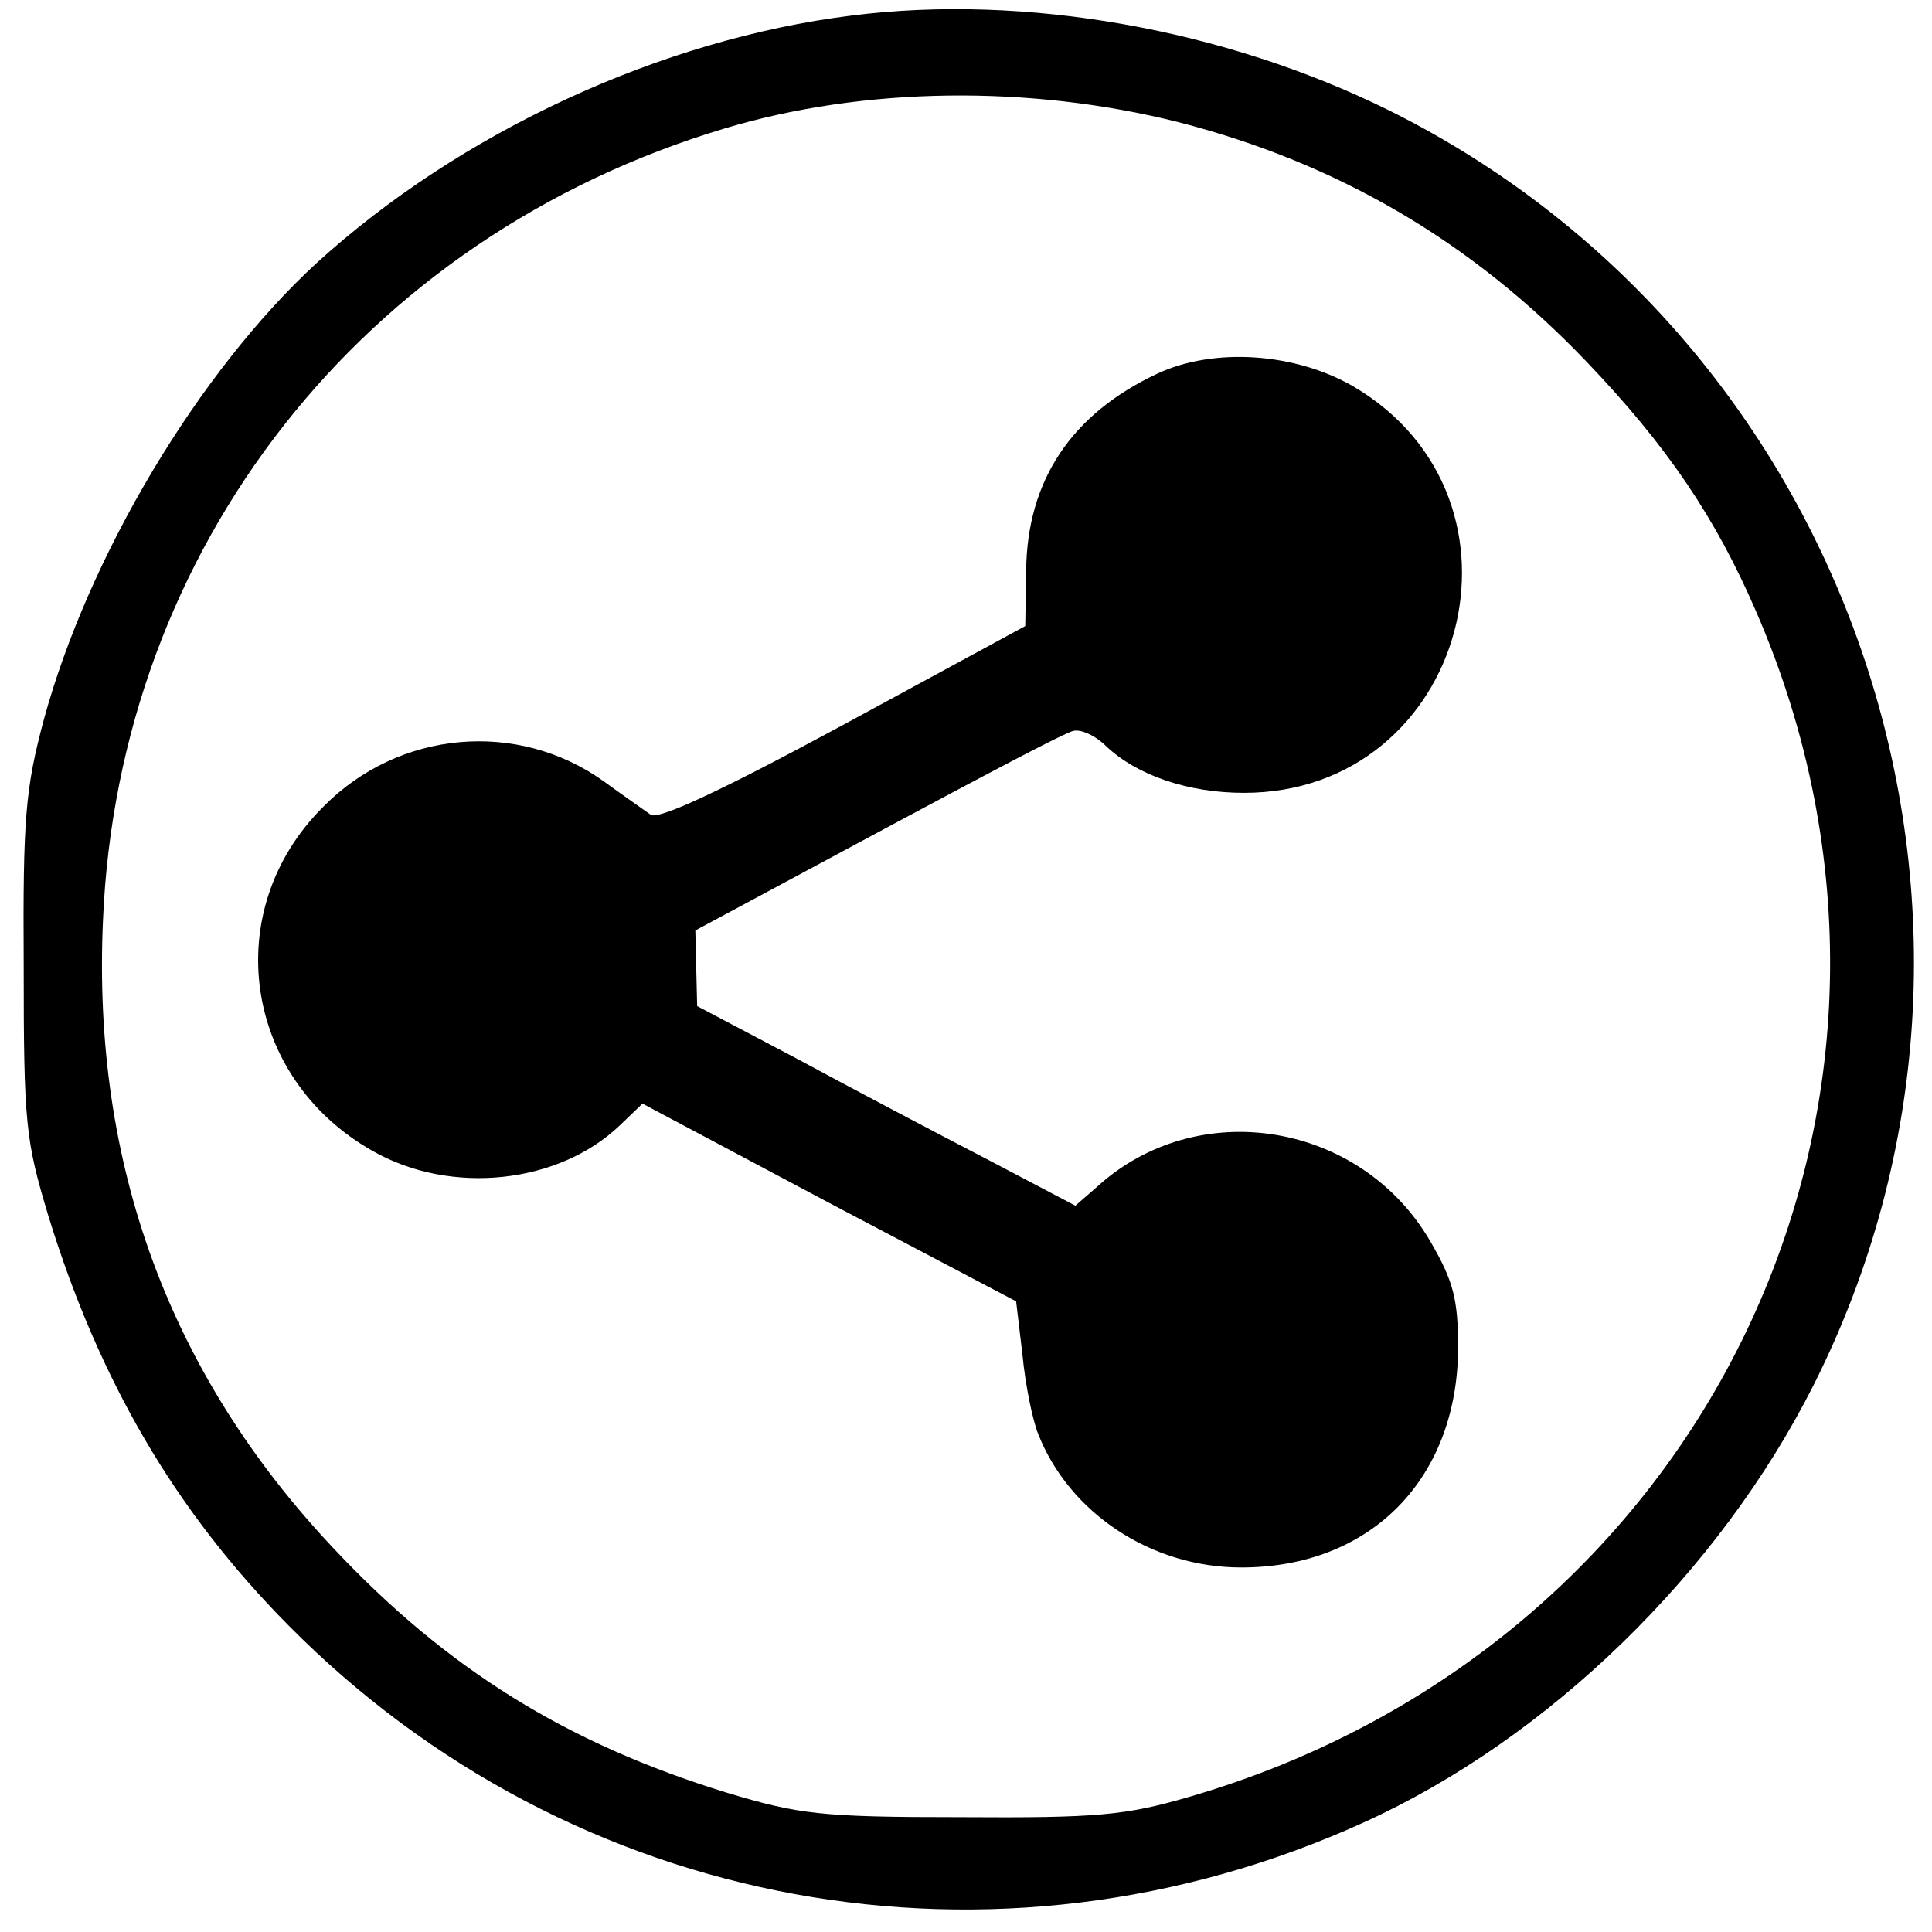
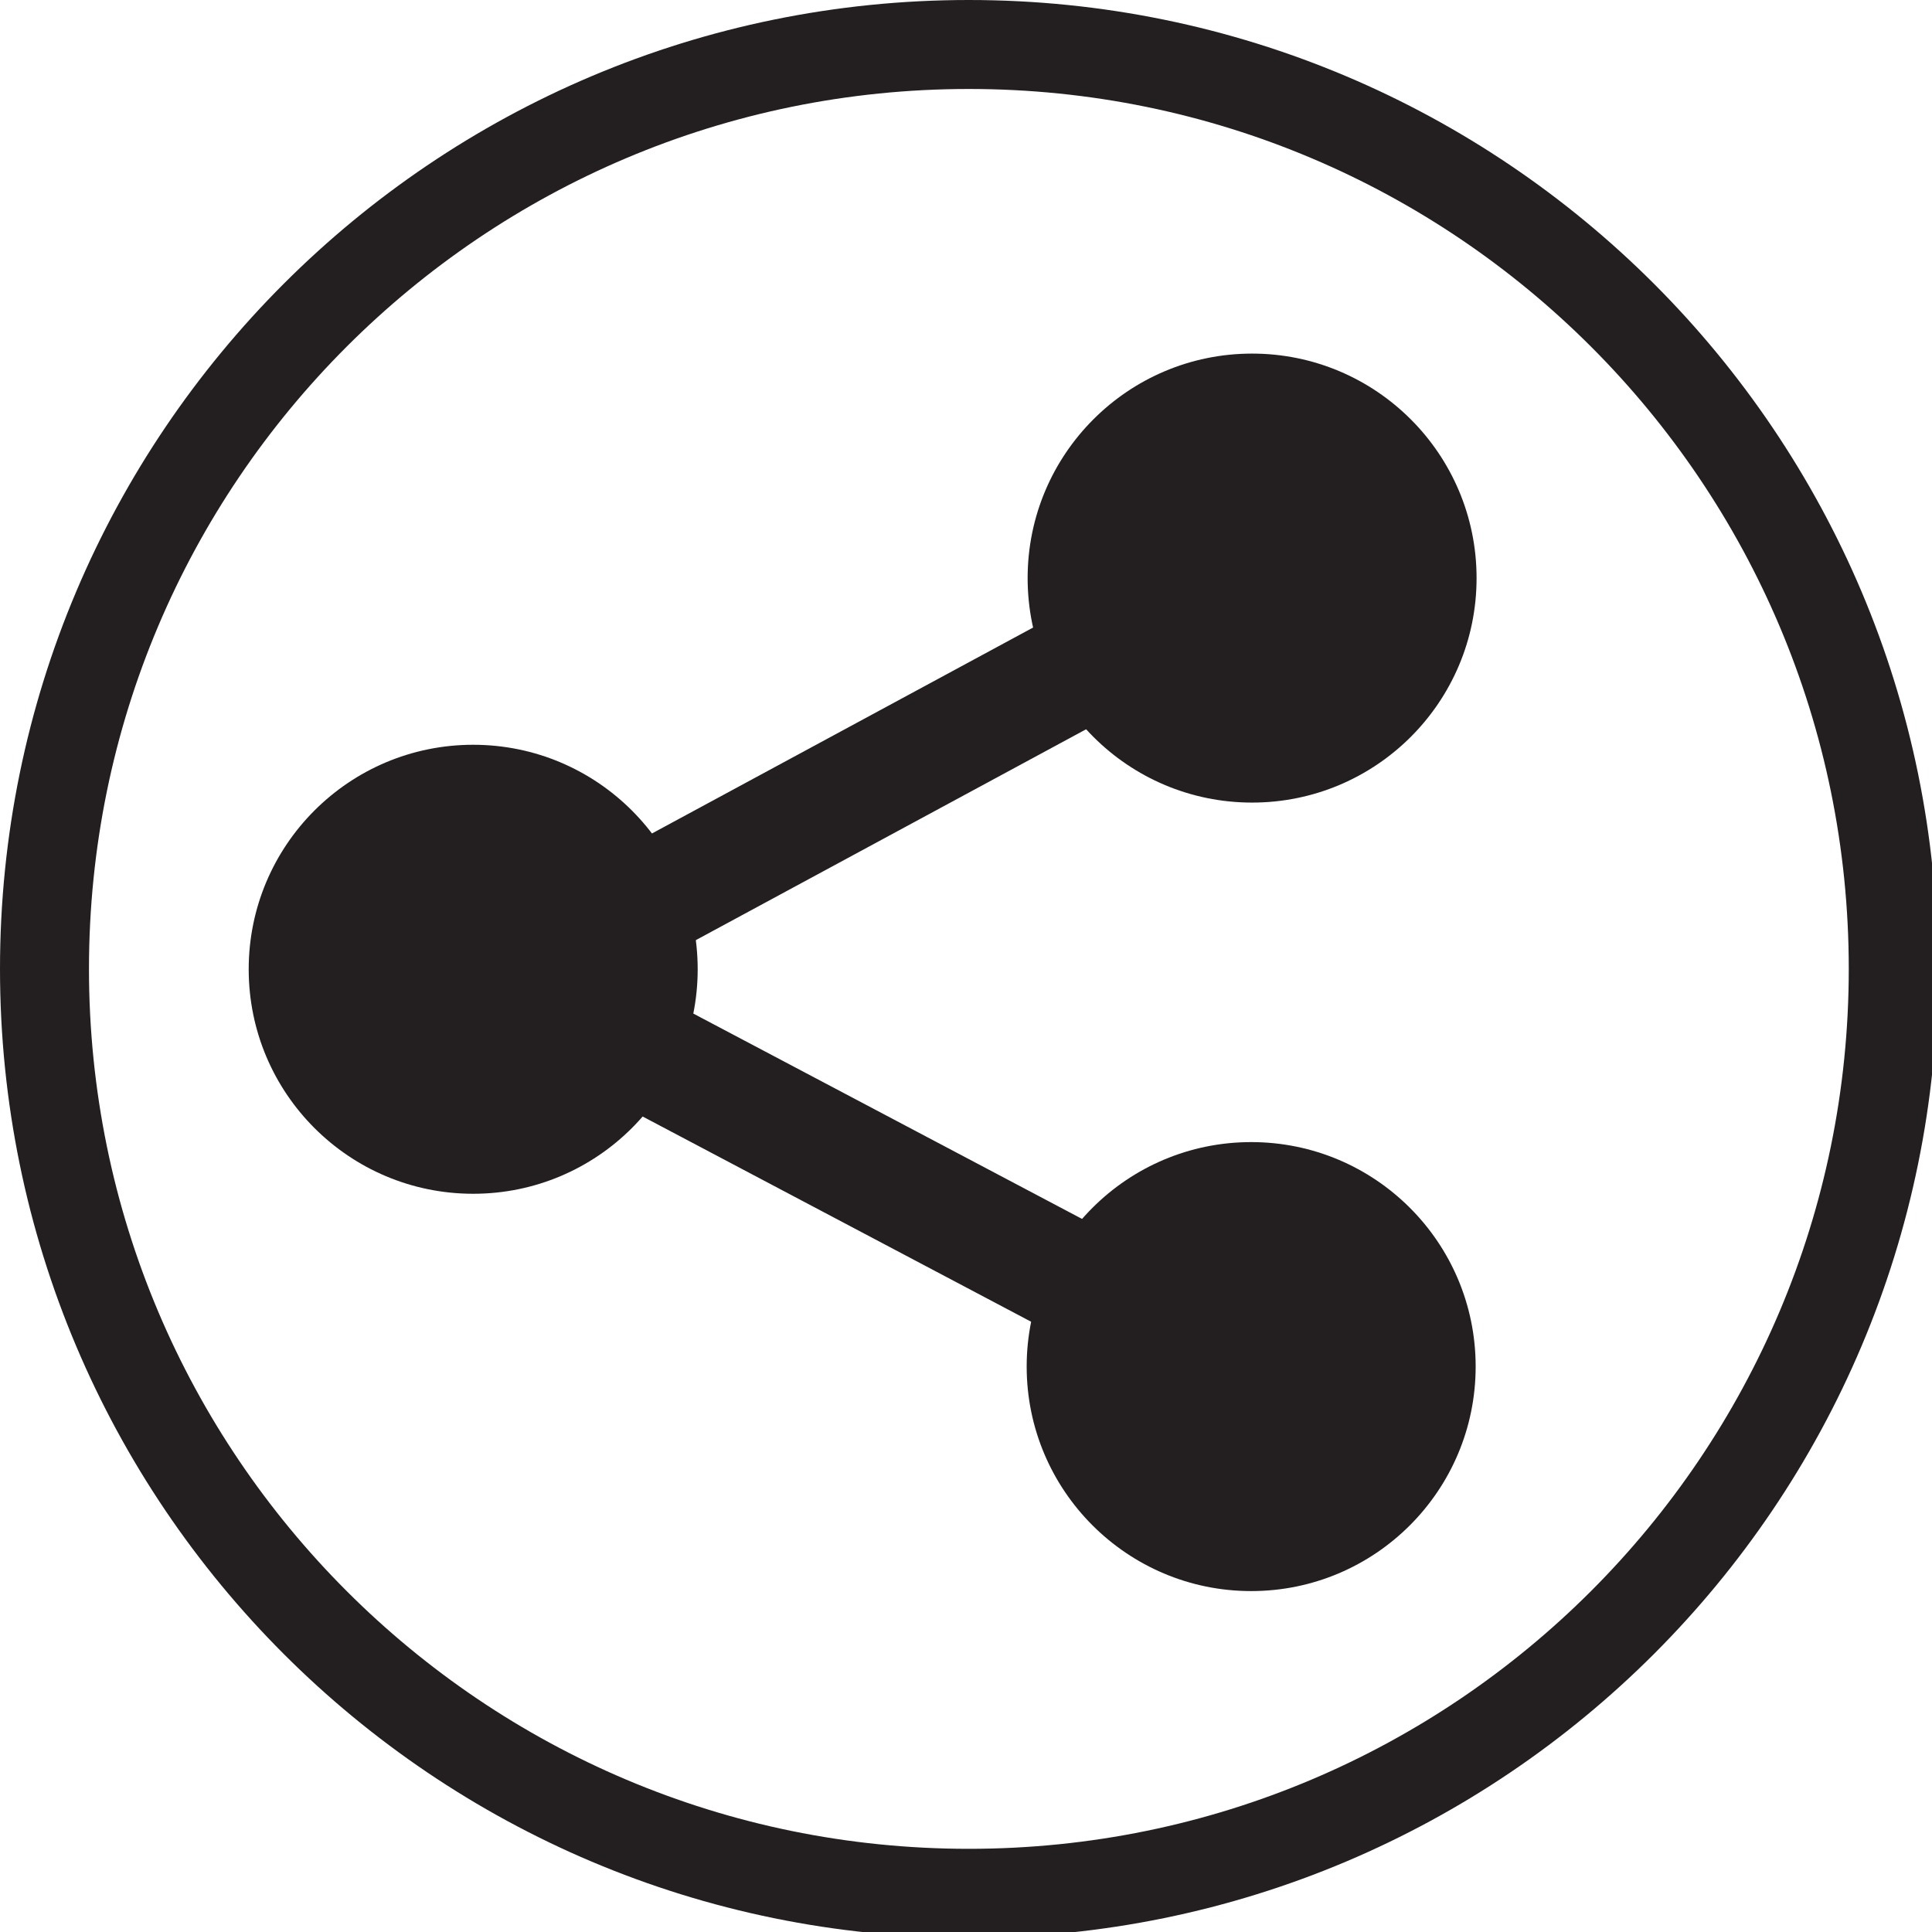
- <svg xmlns="http://www.w3.org/2000/svg" version="1.0" width="212pt" height="212pt" viewBox="0 0 212 212" preserveAspectRatio="xMidYMid meet">
-   <g transform="translate(0,212) scale(0.1,-0.1)" fill="#000000" stroke="none">
-     <path d="M935 2103 c-210 -26 -430 -128 -588 -272 -129 -119 -250 -321 -299 -501 -20 -75 -23 -107 -22 -270 0 -173 2 -191 27 -274 56 -182 140 -325 264 -450 311 -314 776 -399 1179 -216 203 92 390 274 494 480 258 512 47 1144 -466 1399 -180 89 -399 128 -589 104z m358 -117 c175 -45 322 -131 448 -263 89 -93 142 -172 186 -274 233 -537 -54 -1136 -623 -1301 -69 -20 -100 -23 -249 -22 -155 0 -178 3 -258 27 -175 54 -306 135 -431 268 -180 191 -265 421 -253 689 17 409 285 750 682 869 153 46 335 48 498 7z" />
-     <path d="M1270 1710 c-94 -44 -143 -117 -144 -216 l-1 -61 -199 -108 c-135 -73 -204 -105 -212 -99 -7 5 -30 21 -52 37 -94 67 -224 56 -307 -28 -115 -114 -88 -298 54 -378 86 -49 204 -36 271 28 l25 24 205 -109 205 -108 7 -59 c3 -32 11 -71 17 -86 34 -87 124 -147 223 -147 142 0 237 97 238 240 0 54 -5 74 -30 117 -76 132 -256 162 -367 60 l-23 -20 -97 51 c-54 28 -147 77 -208 110 l-110 58 -1 41 -1 42 201 108 c110 59 206 110 214 111 8 2 24 -5 36 -17 34 -32 90 -51 151 -51 244 0 331 322 120 446 -64 37 -153 43 -215 14z" />
+ <svg xmlns="http://www.w3.org/2000/svg" width="200px" height="200px" viewBox="0 0 150 150" version="1.1">
+   <g id="surface1">
+     <path style="fill:none;stroke-width:3.5;stroke-linecap:butt;stroke-linejoin:miter;stroke:rgb(13.725%,12.157%,12.549%);stroke-opacity:1;stroke-miterlimit:10;" d="M 74.476 38.113 C 74.476 58.195 58.195 74.478 38.111 74.478 C 18.028 74.478 1.75 58.195 1.75 38.113 C 1.75 18.028 18.028 1.75 38.111 1.75 C 58.195 1.75 74.476 18.028 74.476 38.113 Z M 74.476 38.113 " transform="matrix(1.973684,0,0,1.973684,0,0)" />
+     <path style=" stroke:none;fill-rule:nonzero;fill:rgb(13.725%,12.157%,12.549%);fill-opacity:1;" d="M 114.641 44.883 C 114.641 54.512 106.836 62.312 97.211 62.312 C 87.586 62.312 79.785 54.512 79.785 44.883 C 79.785 35.262 87.586 27.453 97.211 27.453 C 106.836 27.453 114.641 35.262 114.641 44.883 " />
+     <path style=" stroke:none;fill-rule:nonzero;fill:rgb(13.725%,12.157%,12.549%);fill-opacity:1;" d="M 114.57 106.098 C 114.57 115.723 106.766 123.531 97.141 123.531 C 87.52 123.531 79.711 115.723 79.711 106.098 C 79.711 96.473 87.52 88.672 97.141 88.672 C 106.766 88.672 114.57 96.473 114.57 106.098 " />
+     <path style=" stroke:none;fill-rule:nonzero;fill:rgb(13.725%,12.157%,12.549%);fill-opacity:1;" d="M 54.168 75.254 C 54.168 84.883 46.363 92.684 36.738 92.684 C 27.109 92.684 19.309 84.883 19.309 75.254 C 19.309 65.629 27.109 57.824 36.738 57.824 C 46.363 57.824 54.168 65.629 54.168 75.254 " />
+     <path style="fill:none;stroke-width:4.512;stroke-linecap:butt;stroke-linejoin:miter;stroke:rgb(13.725%,12.157%,12.549%);stroke-opacity:1;stroke-miterlimit:10;" d="M 48.157 23.188 L 17.878 39.548 " transform="matrix(1.973684,0,0,1.973684,0,0)" />
+     <path style="fill:none;stroke-width:4.512;stroke-linecap:butt;stroke-linejoin:miter;stroke:rgb(13.725%,12.157%,12.549%);stroke-opacity:1;stroke-miterlimit:10;" d="M 18.286 37.675 L 48.642 53.711 " transform="matrix(1.973684,0,0,1.973684,0,0)" />
  </g>
</svg>
